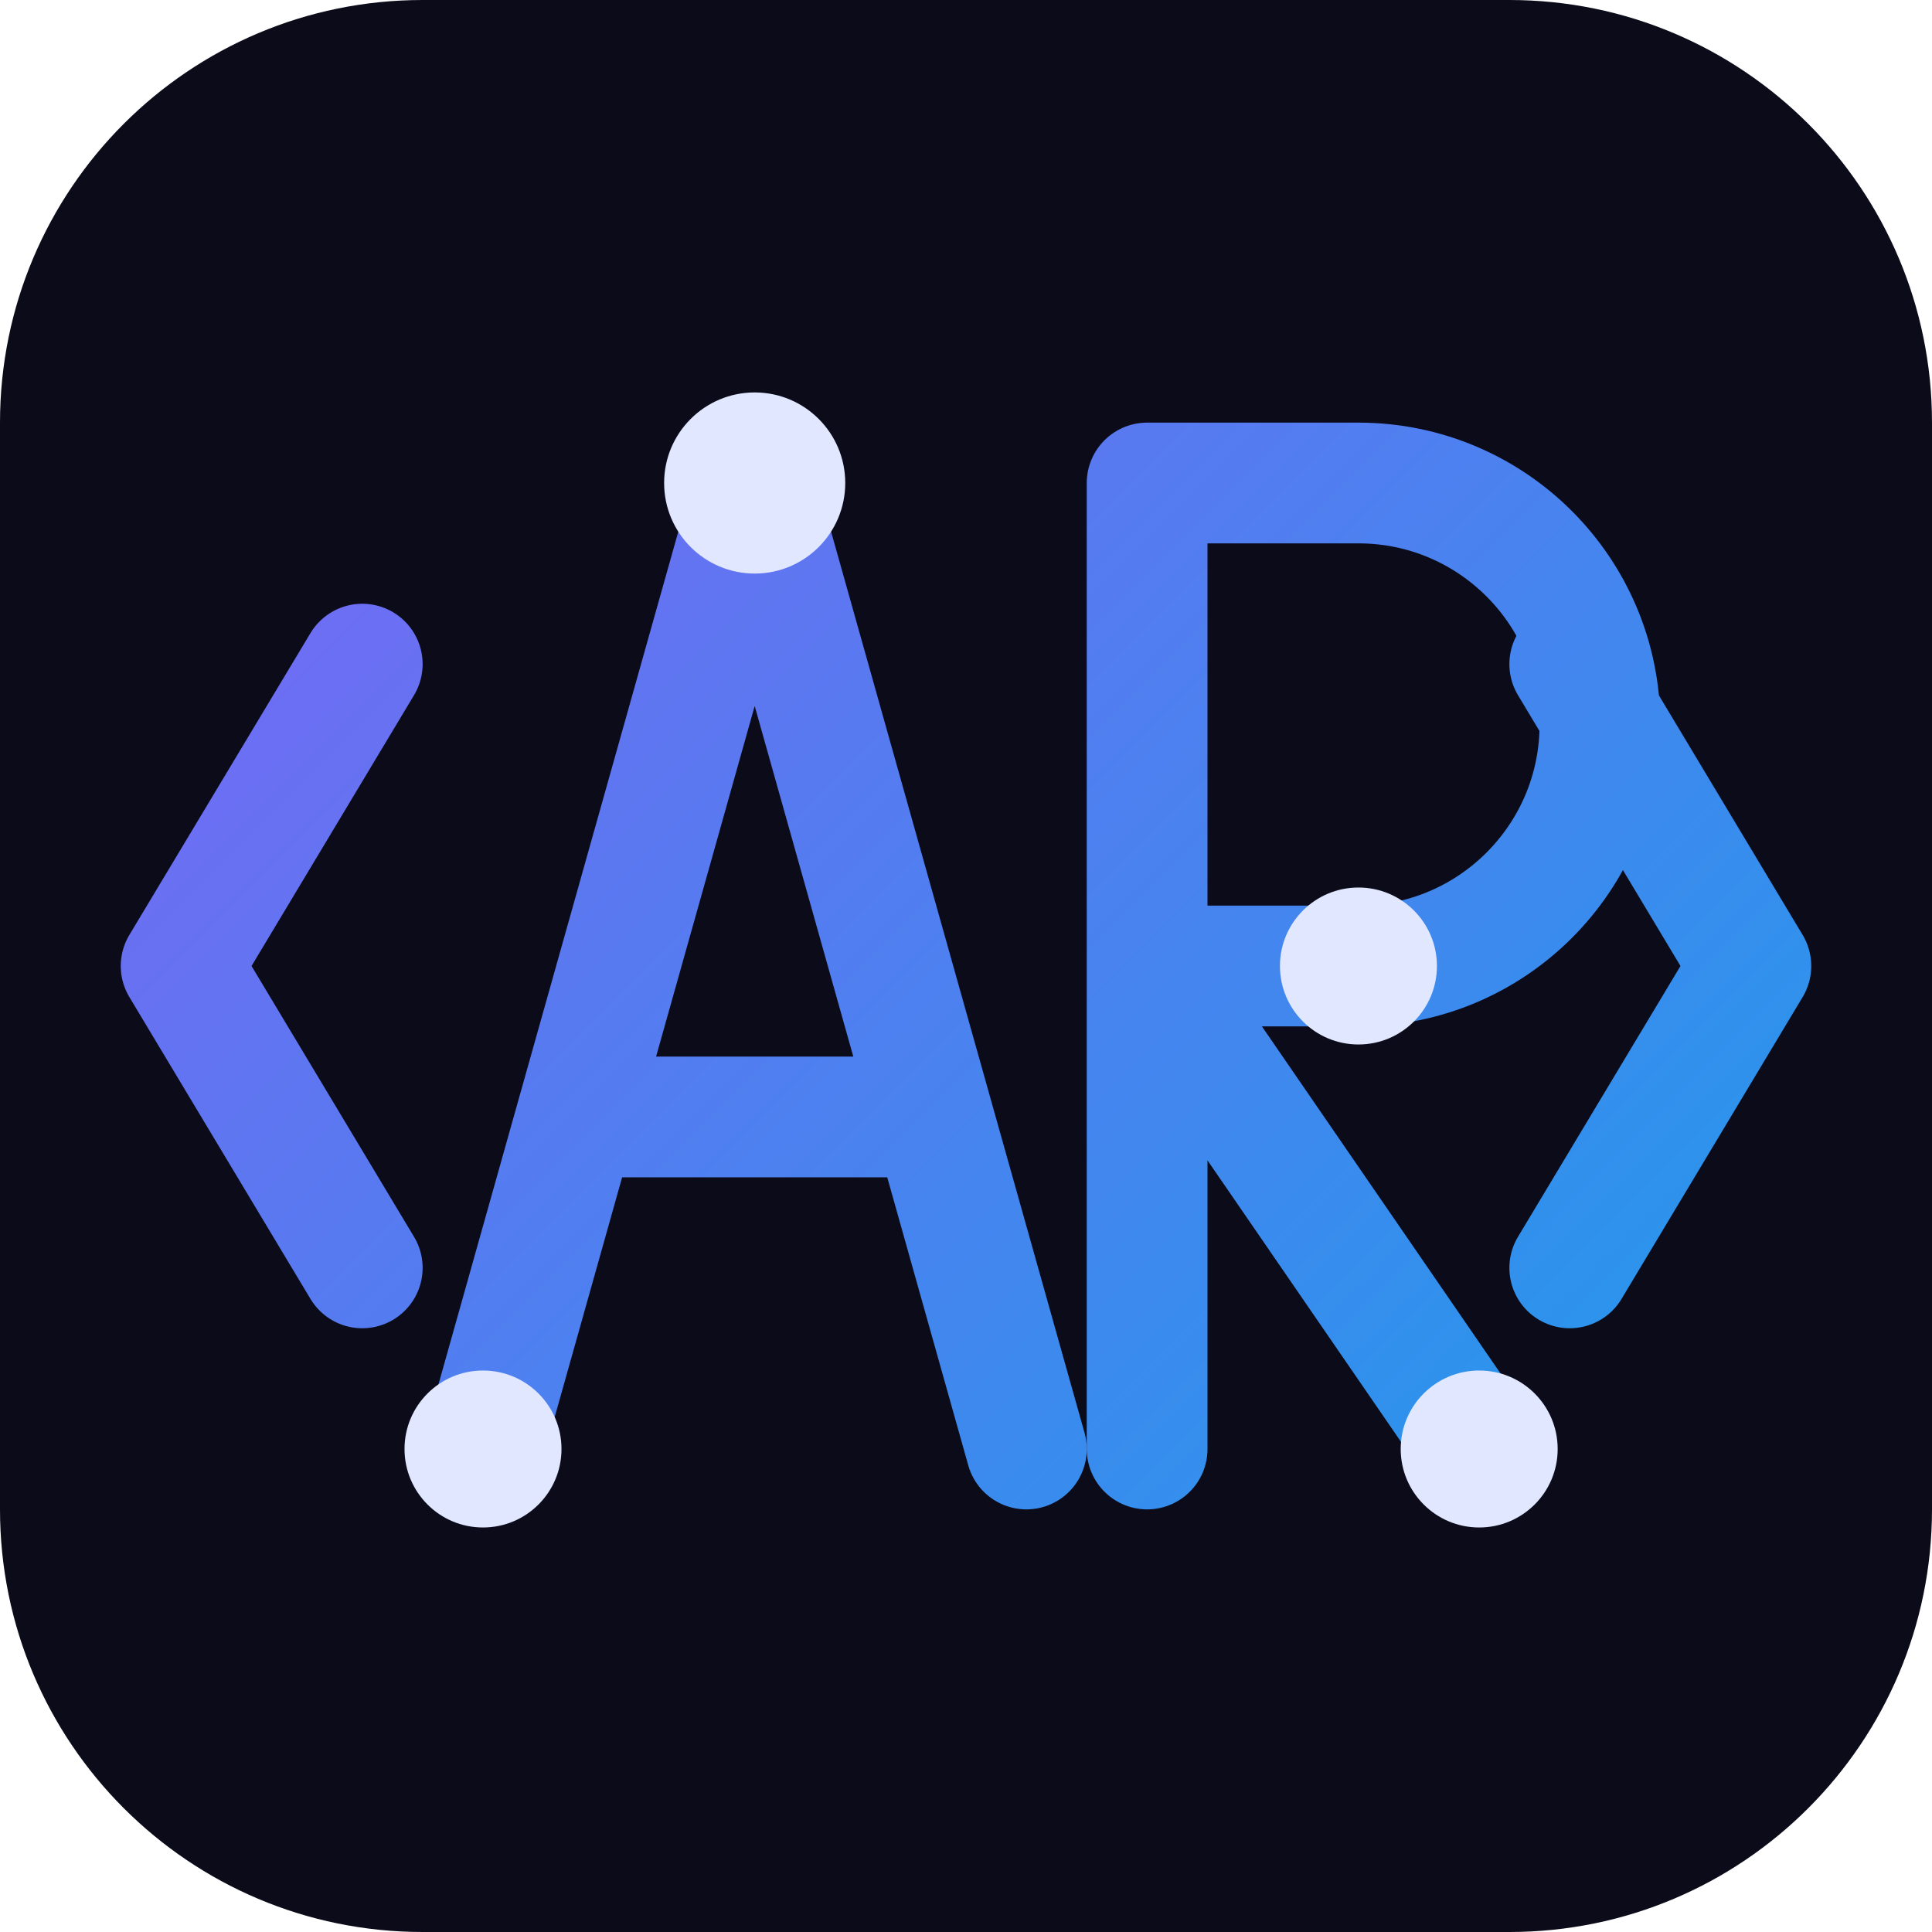
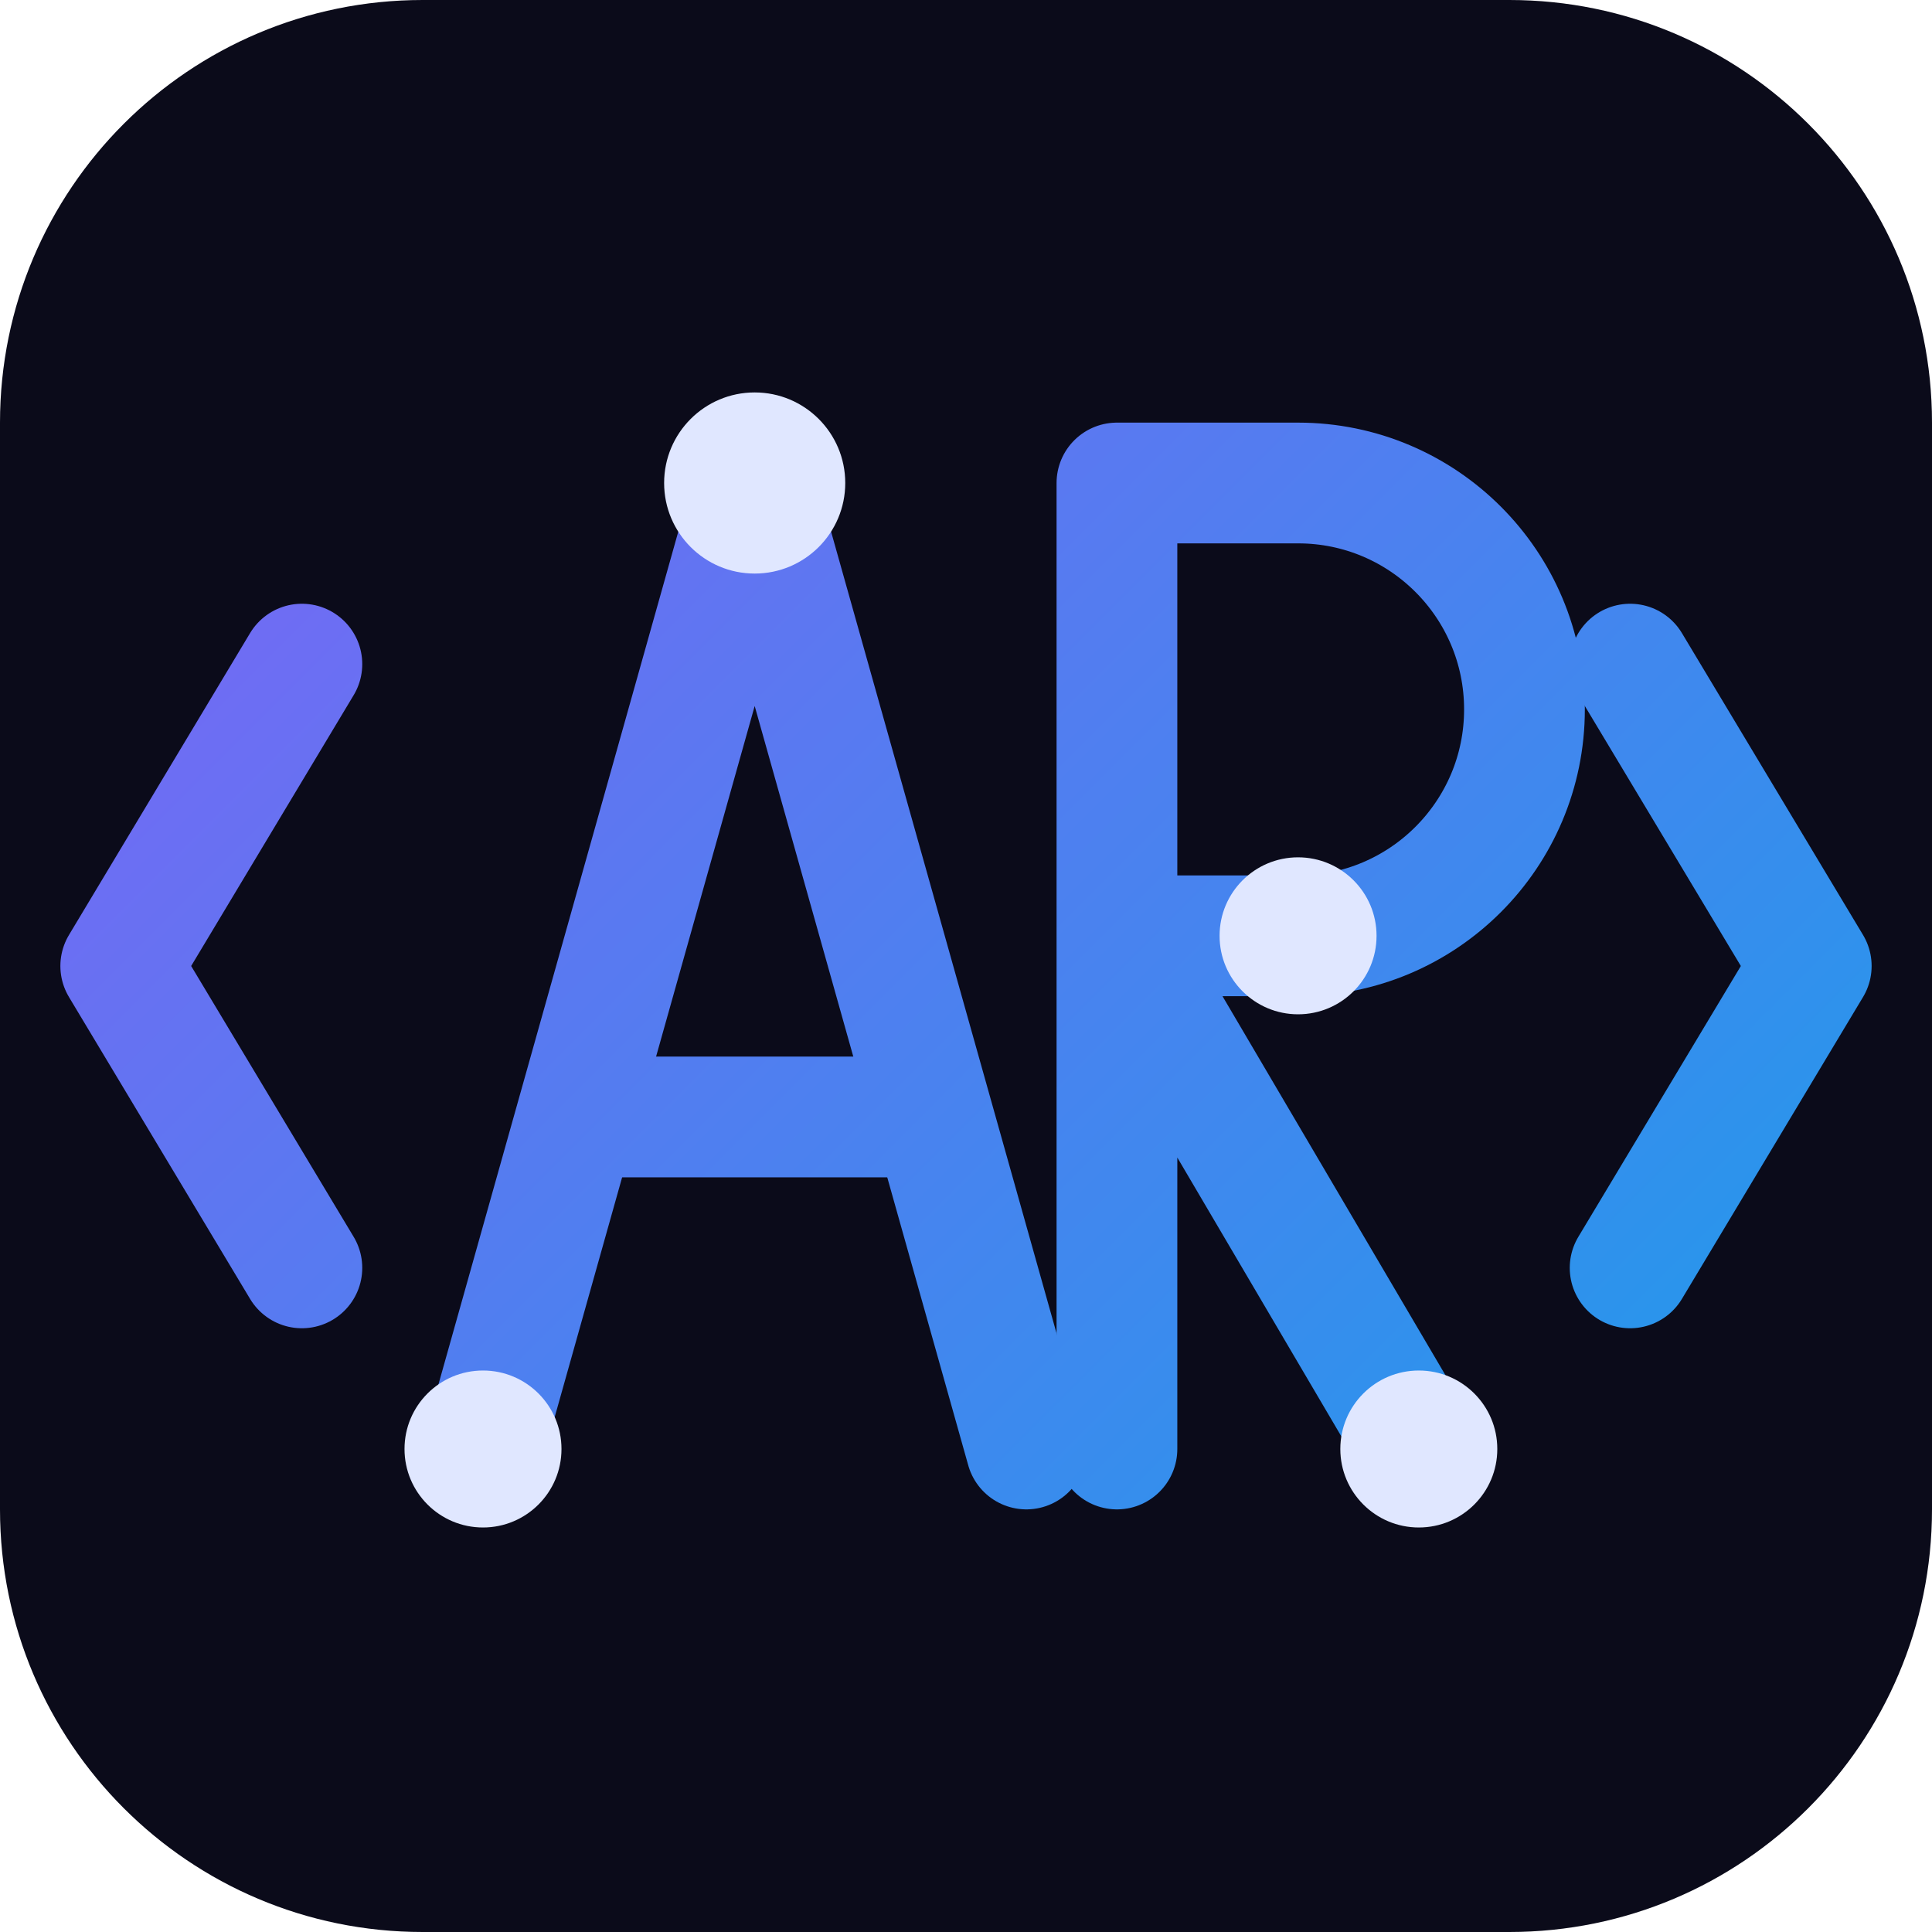
<svg xmlns="http://www.w3.org/2000/svg" viewBox="0 0 64 64" fill="none">
  <defs>
    <linearGradient id="g" x1="0" y1="0" x2="64" y2="64" gradientUnits="userSpaceOnUse">
      <stop stop-color="#8b5cf6" />
      <stop offset="1" stop-color="#0ea5e9" />
    </linearGradient>
  </defs>
  <rect width="64" height="64" rx="14" fill="#0b0b1a" />
  <g stroke="url(#g)" stroke-width="4" stroke-linecap="round" stroke-linejoin="round">
-     <path d="M12 22 6 32l6 10" />
-     <path d="M52 22l6 10-6 10" />
+     <path d="M10 22 4 32l6 10" />
+     <path d="M54 22l6 10-6 10" />
    <path d="M16 48 25 16l9 32" />
    <path d="M20 37h10" />
-     <path d="M38 48V16h7a8 8 0 0 1 0 16h-7l11 16" />
+     <path d="M37 48V16h6a7.5 7.5 0 0 1 0 15h-6l10 17" />
  </g>
  <g fill="#e0e7ff">
    <circle cx="25" cy="16" r="3" />
-     <circle cx="45" cy="32" r="2.6" />
-     <circle cx="49" cy="48" r="2.6" />
+     <circle cx="43" cy="31" r="2.6" />
+     <circle cx="47" cy="48" r="2.6" />
    <circle cx="16" cy="48" r="2.6" />
  </g>
</svg>
